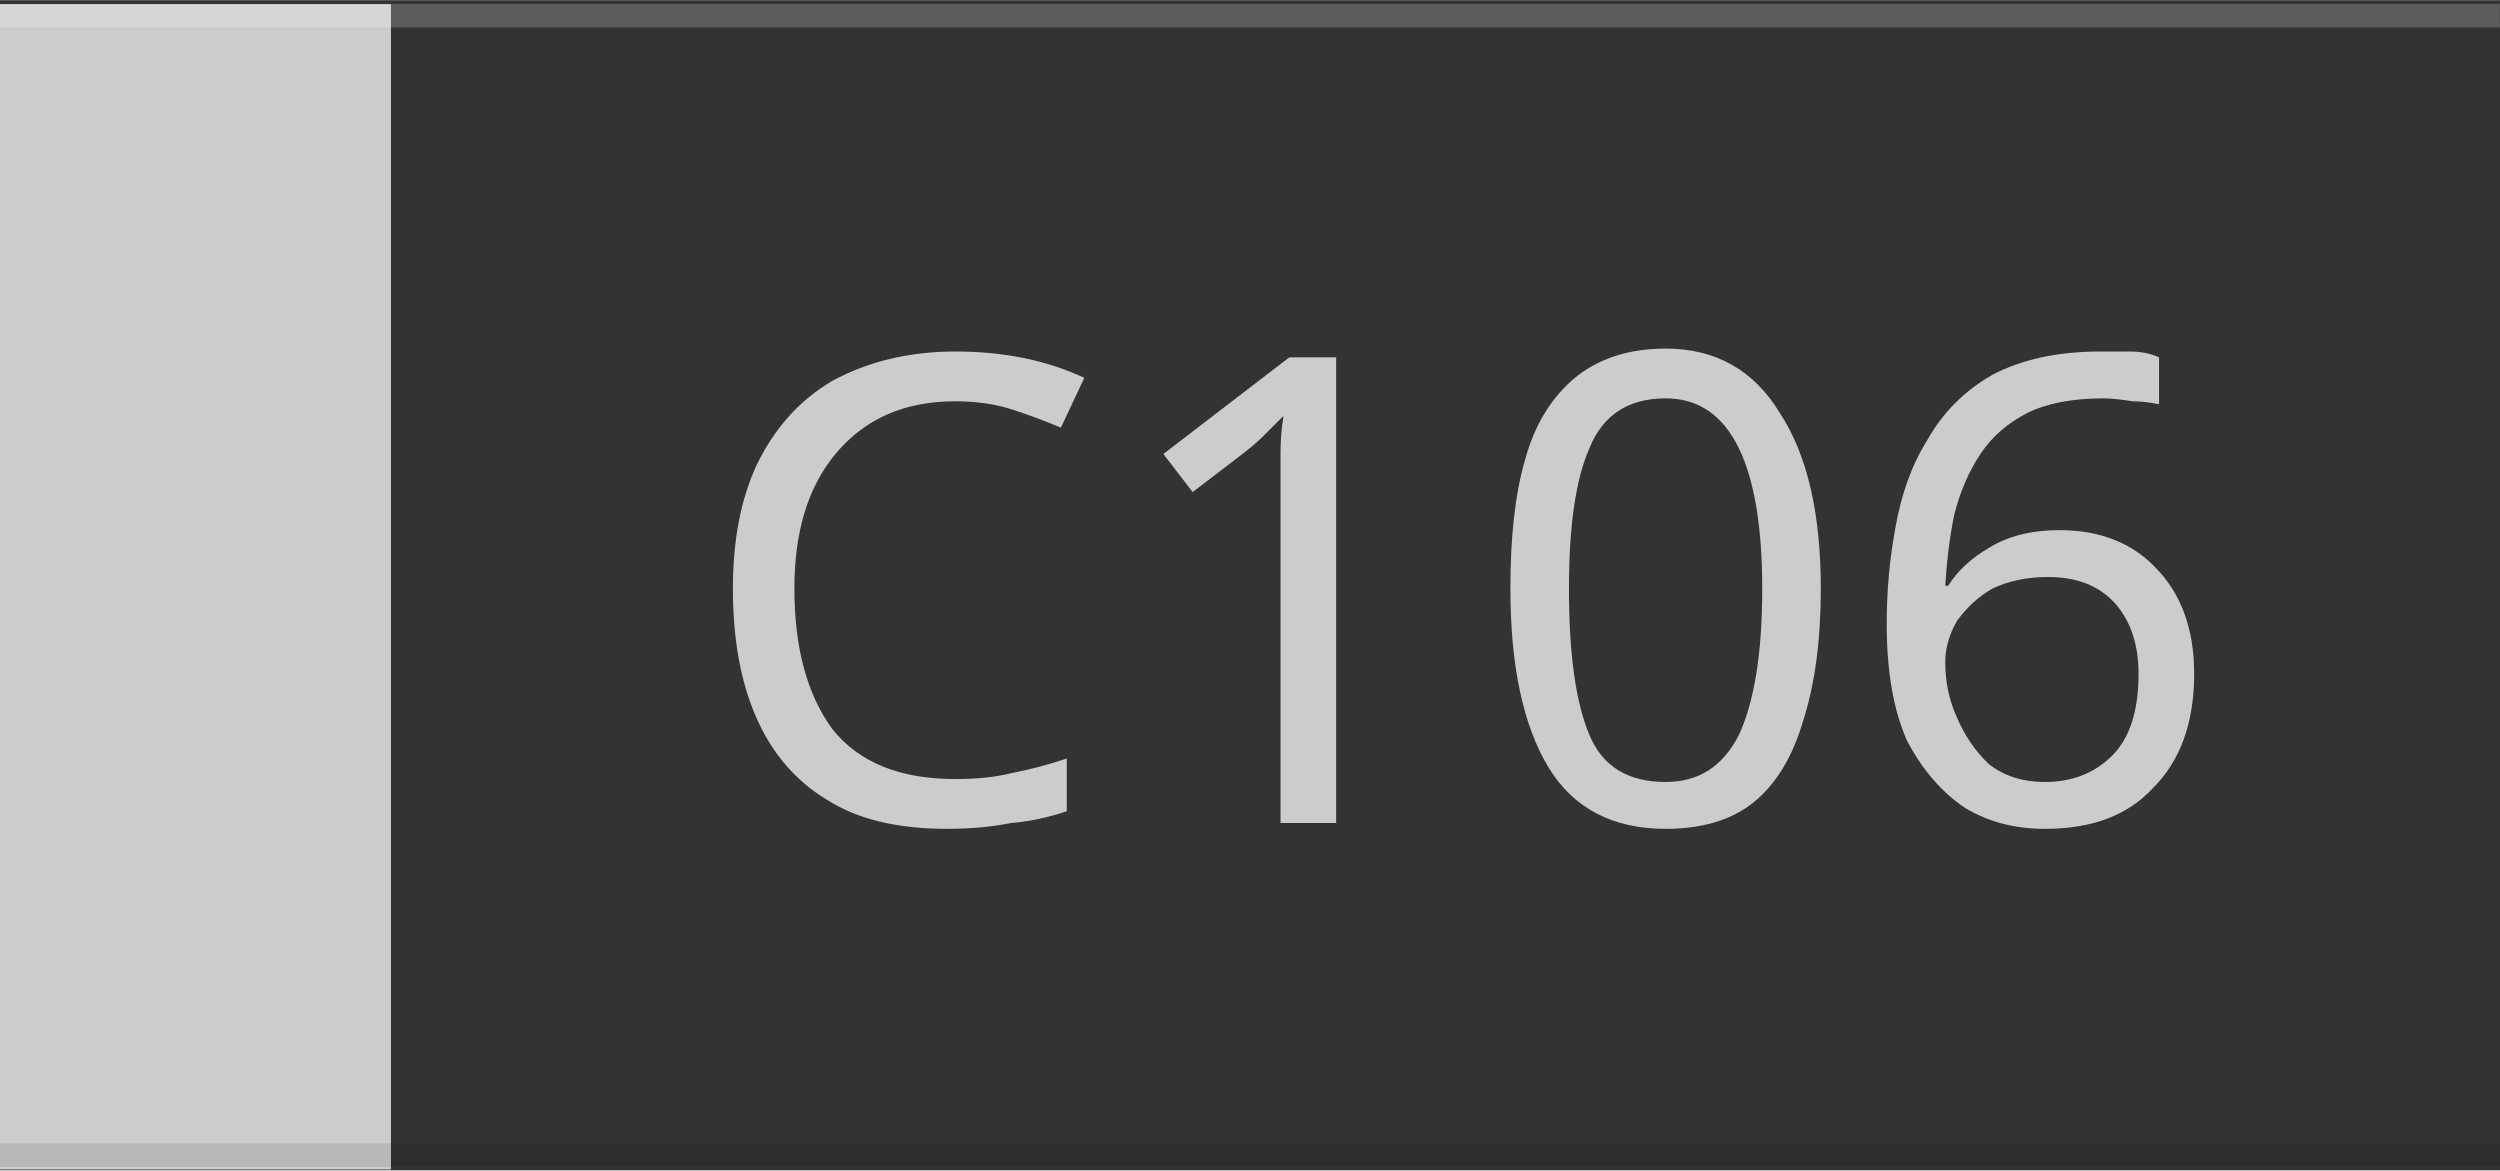
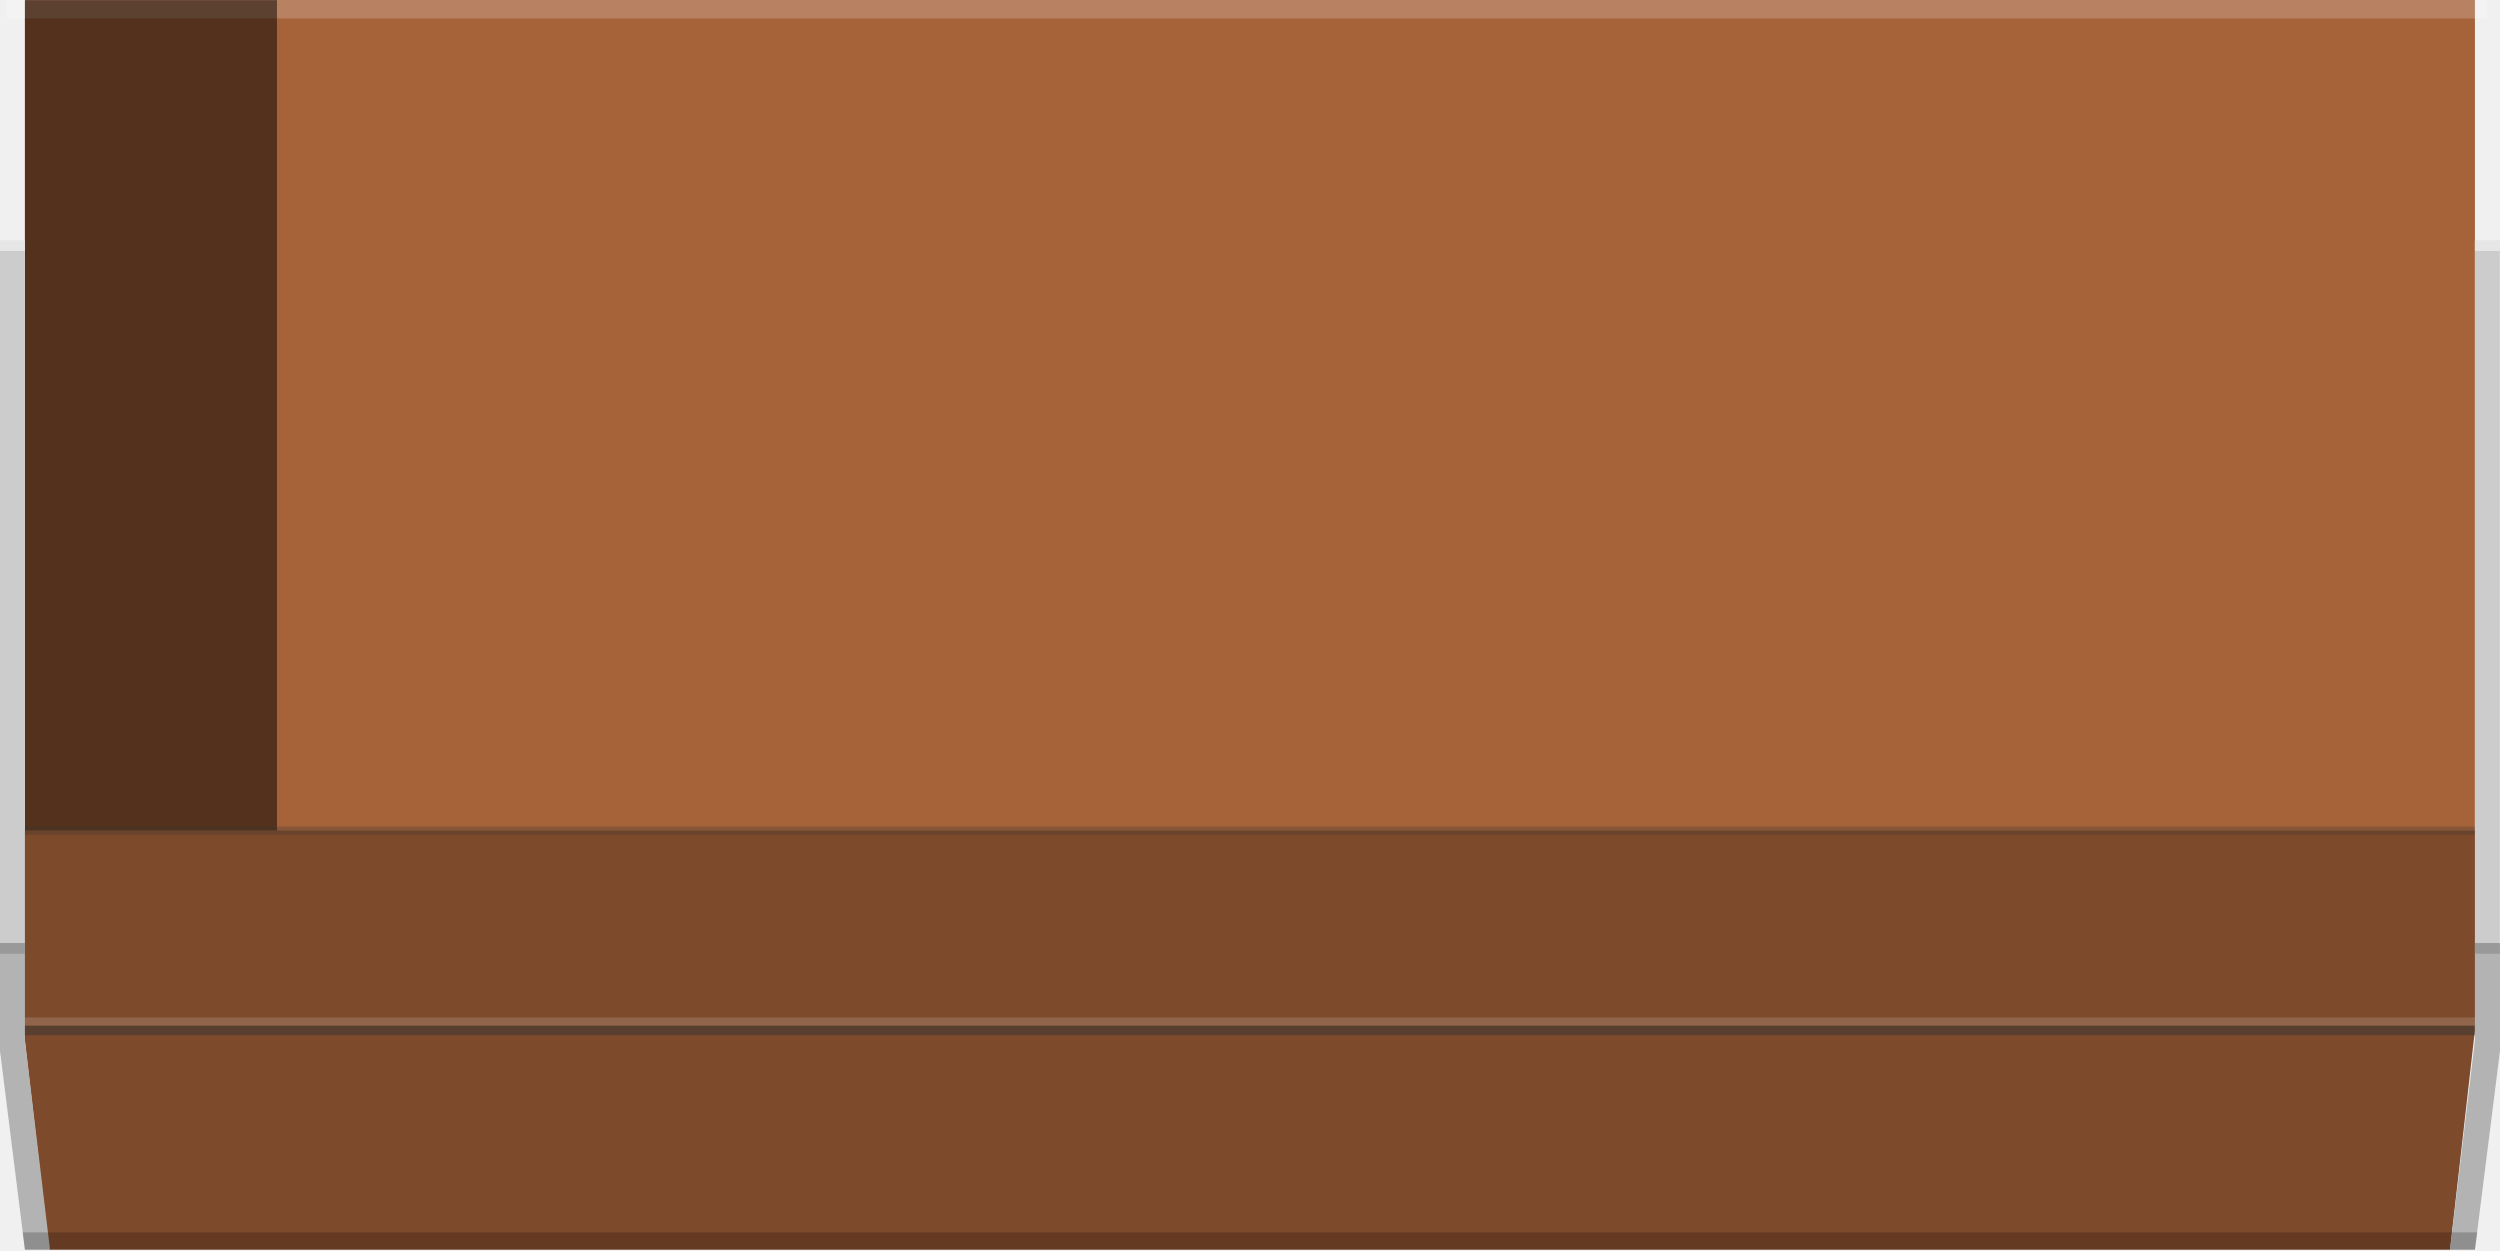
- <svg xmlns="http://www.w3.org/2000/svg" version="1.1" id="Ebene_1" x="0px" y="0px" width="13.339px" height="6.244px" viewBox="0 0 13.339 6.244" enable-background="new 0 0 13.339 6.244" xml:space="preserve">
-   <rect x="0" y="0.001" fill="#333333" width="13.339" height="6.243" />
-   <path fill="#CCCCCC" d="M2.086,0.022H0V6.24h2.086V0.022z" />
-   <path fill="#D1C690" d="M13.341,6.244h-2.088" />
-   <line fill="none" x1="1.277" y1="6.24" x2="1.277" y2="6.24" />
-   <rect x="0" y="6.101" opacity="0.1" enable-background="new    " width="13.341" height="0.125" />
-   <rect x="0" y="0.021" opacity="0.2" fill="#FFFFFF" enable-background="new    " width="13.338" height="0.125" />
-   <text transform="matrix(1 0 0 1 3.6917 4.3911)" fill="#CCCCCC" font-family="'Droid Sans'" font-size="3.482">C106</text>
+ <svg xmlns="http://www.w3.org/2000/svg" version="1.1" id="Ebene_1" x="0px" y="0px" width="14.75px" height="7.379px" viewBox="0 0 14.75 7.379" enable-background="new 0 0 14.75 7.379" xml:space="preserve">
+   <g>
+     <rect x="0.147" fill="#A66239" width="14.455" height="6.05" />
+     <rect x="0.037" opacity="0.2" fill="#FFFFFF" enable-background="new    " width="14.639" height="0.109" />
+     <polygon fill="#7D4A2B" points="0.14,4.9 14.602,4.9 14.602,6.078 14.455,7.373 0.289,7.373 0.14,6.078  " />
+     <rect x="0.147" y="0.001" fill-opacity="0.5" width="1.487" height="4.899" />
+     <line fill="none" x1="1.129" y1="7.371" x2="1.129" y2="7.371" />
+     <rect x="0.11" y="6.051" opacity="0.5" fill="#333333" enable-background="new    " width="14.492" height="0.057" />
+     <rect x="0.11" y="6.003" opacity="0.15" fill="#FFFFFF" enable-background="new    " width="14.492" height="0.048" />
+     <rect x="0.11" y="4.877" opacity="0.27" fill="#333333" enable-background="new    " width="14.492" height="0.048" />
+     <rect x="14.602" y="1.42" fill="#CCCCCC" width="0.147" height="4.145" />
+     <rect y="1.42" fill="#CCCCCC" width="0.147" height="4.145" />
+     <polygon fill="#B3B3B3" points="0,5.564 0.147,5.564 0.147,6.139 0.295,7.373 0.147,7.373 0,6.2  " />
+     <polygon fill="#B3B3B3" points="14.75,5.564 14.602,5.564 14.602,6.139 14.455,7.373 14.602,7.373 14.75,6.2  " />
+     <rect x="14.602" y="1.42" opacity="0.5" fill="#FFFFFF" enable-background="new    " width="0.147" height="0.061" />
+     <rect y="1.42" opacity="0.5" fill="#FFFFFF" enable-background="new    " width="0.147" height="0.061" />
+     <rect y="5.564" fill="#999999" width="0.147" height="0.063" />
+     <rect x="14.602" y="5.564" fill="#999999" width="0.147" height="0.063" />
+     <polygon opacity="0.2" enable-background="new    " points="0.134,7.271 14.616,7.271 14.602,7.373 0.147,7.373  " />
+   </g>
</svg>
